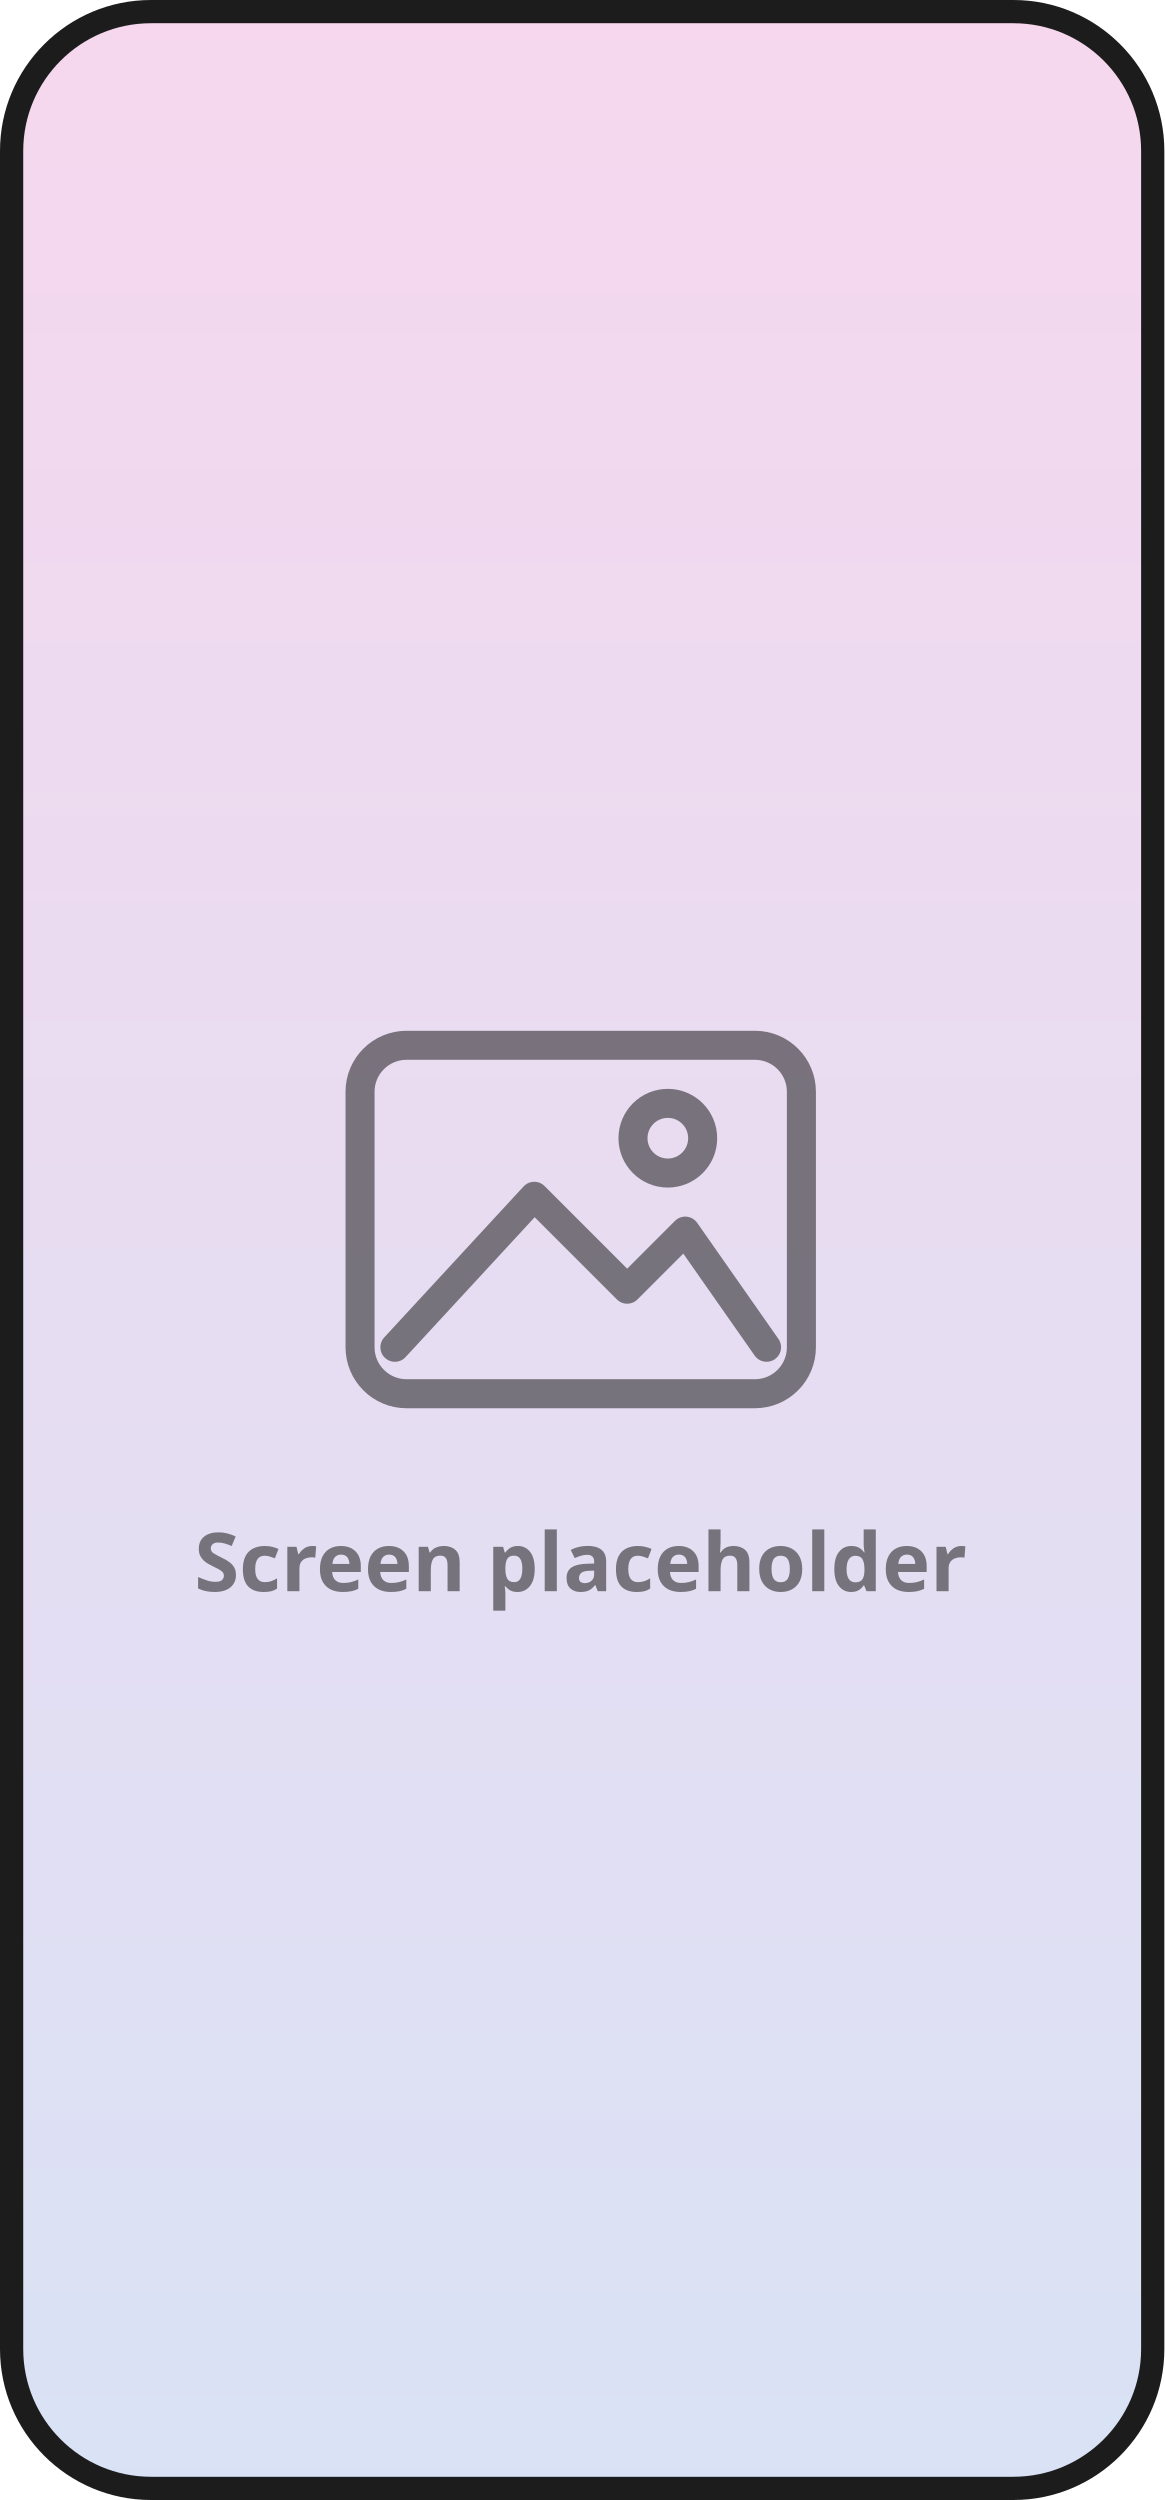
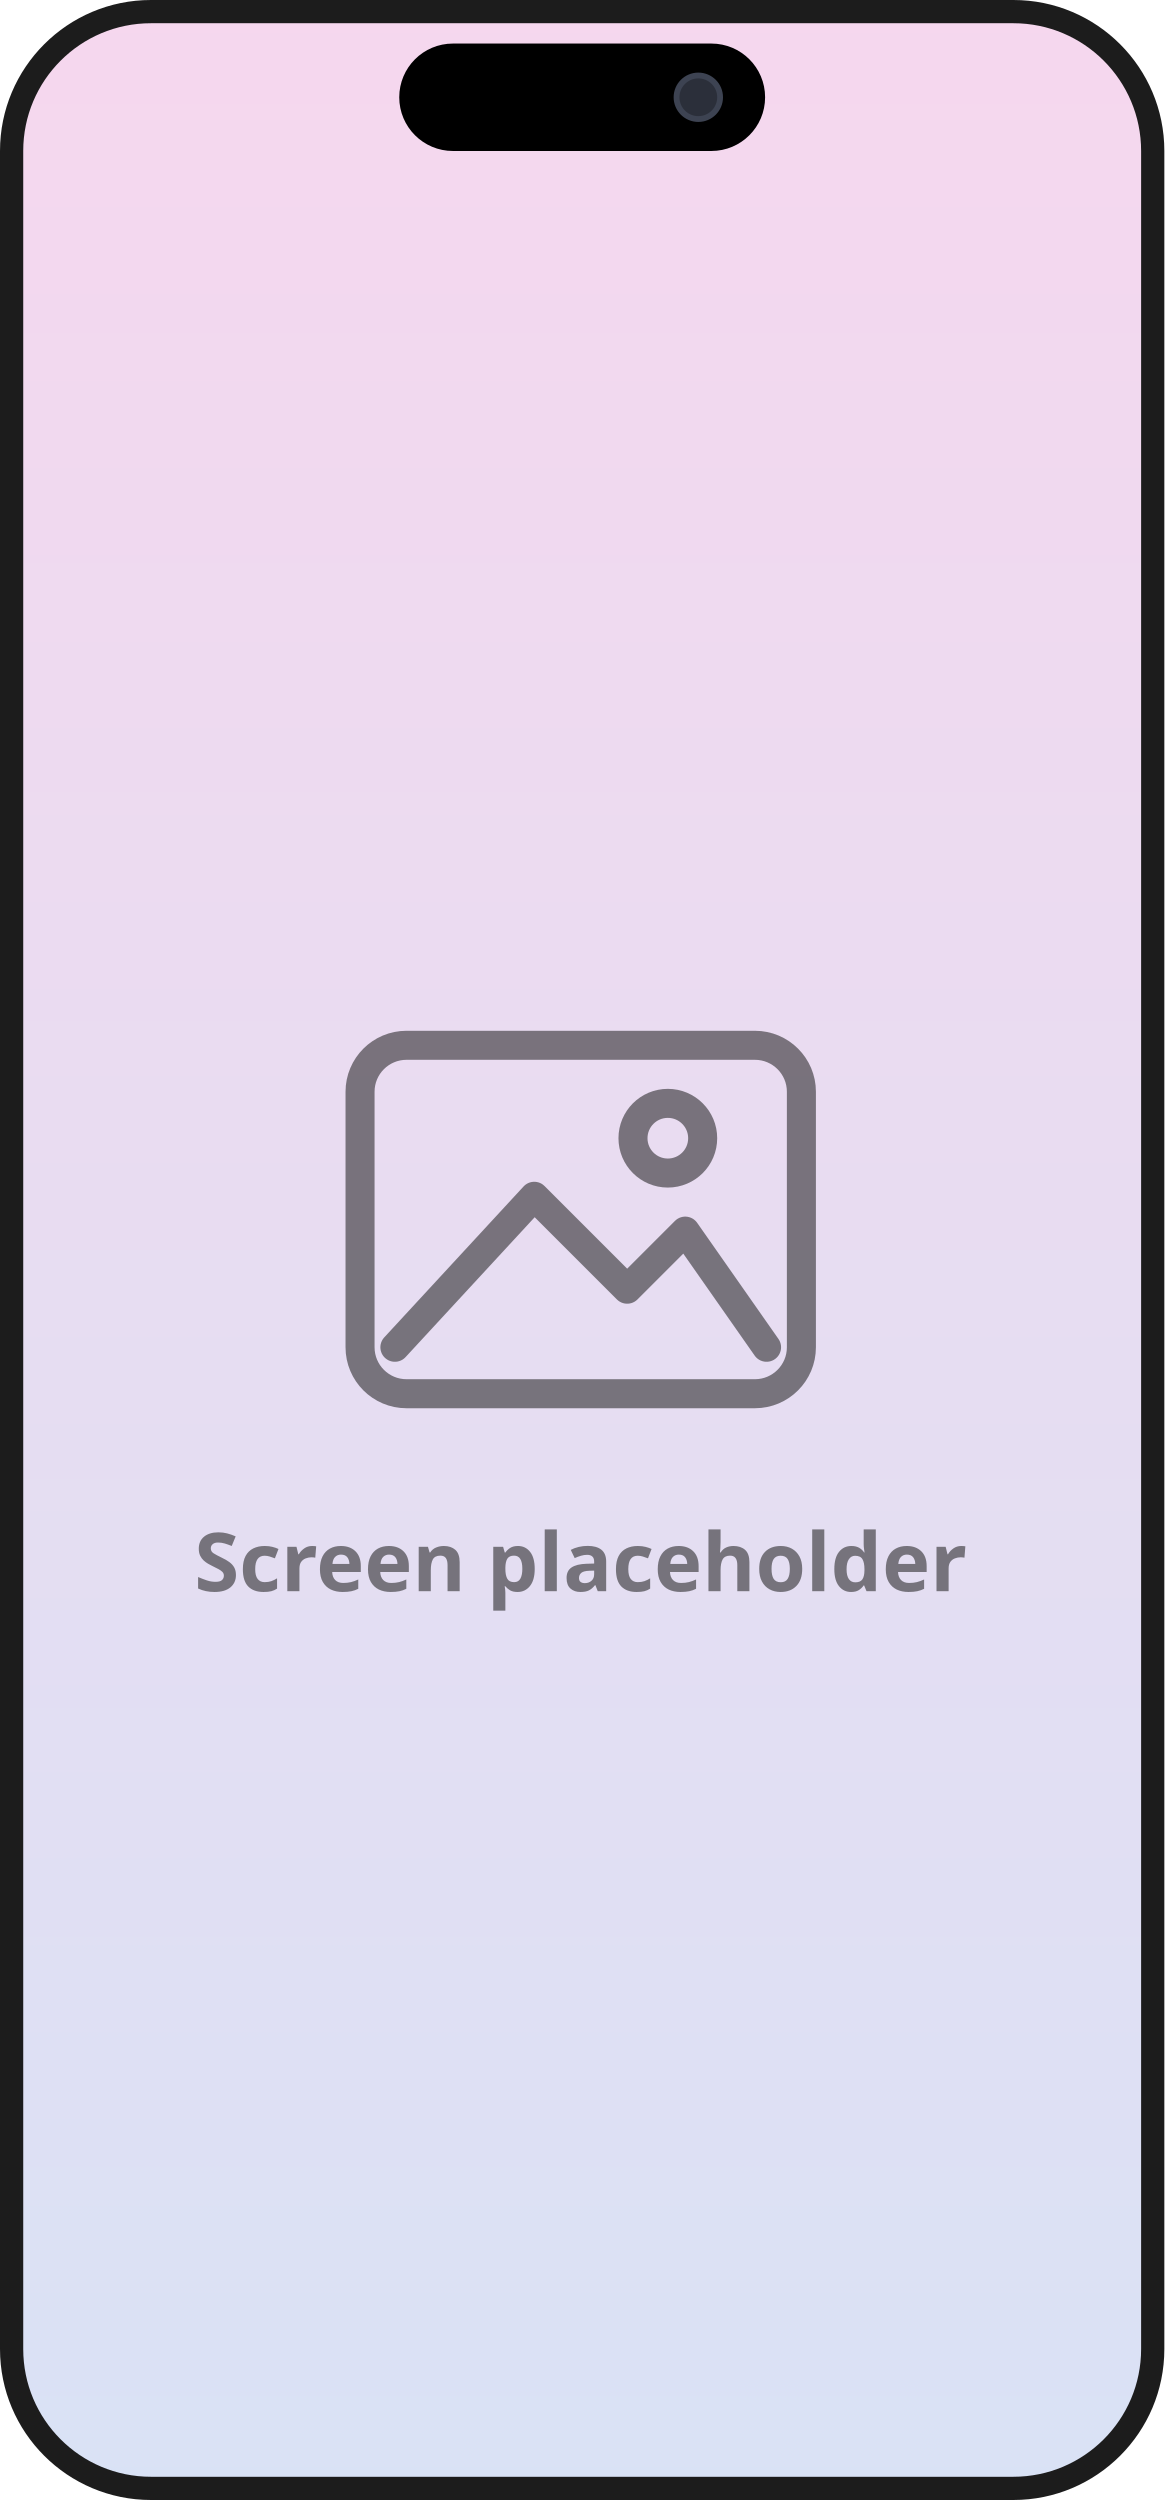
<svg xmlns="http://www.w3.org/2000/svg" viewBox="0 0 401 861">
  <defs>
    <linearGradient id="screen" x1="0" y1="0" x2="0" y2="1">
      <stop offset="0" stop-color="#f6d7ee" />
      <stop offset="1" stop-color="#d9e2f5" />
    </linearGradient>
  </defs>
  <rect x="4" y="4" width="393" height="853" rx="48" fill="url(#screen)" stroke="#1c1c1c" stroke-width="8" />
+   <rect x="137.5" y="15" width="126" height="37" rx="18.5" fill="#000" />
+   <circle cx="240.5" cy="33.5" r="7.5" fill="#2b2f3a" stroke="#3d4352" stroke-width="2" />
  <g fill="none" stroke="#1c1c1c" stroke-width="10" stroke-linejoin="round" stroke-linecap="round" opacity=".55">
    <rect x="124" y="360" width="152" height="120" rx="16" />
    <polyline points="136,464 184,412 216,444 236,424 264,464" />
    <circle cx="230" cy="392" r="12" />
  </g>
  <text x="200" y="548" text-anchor="middle" font-family="sans-serif" font-size="28" font-weight="600" fill="#1c1c1c" opacity=".55">Screen placeholder</text>
</svg>
